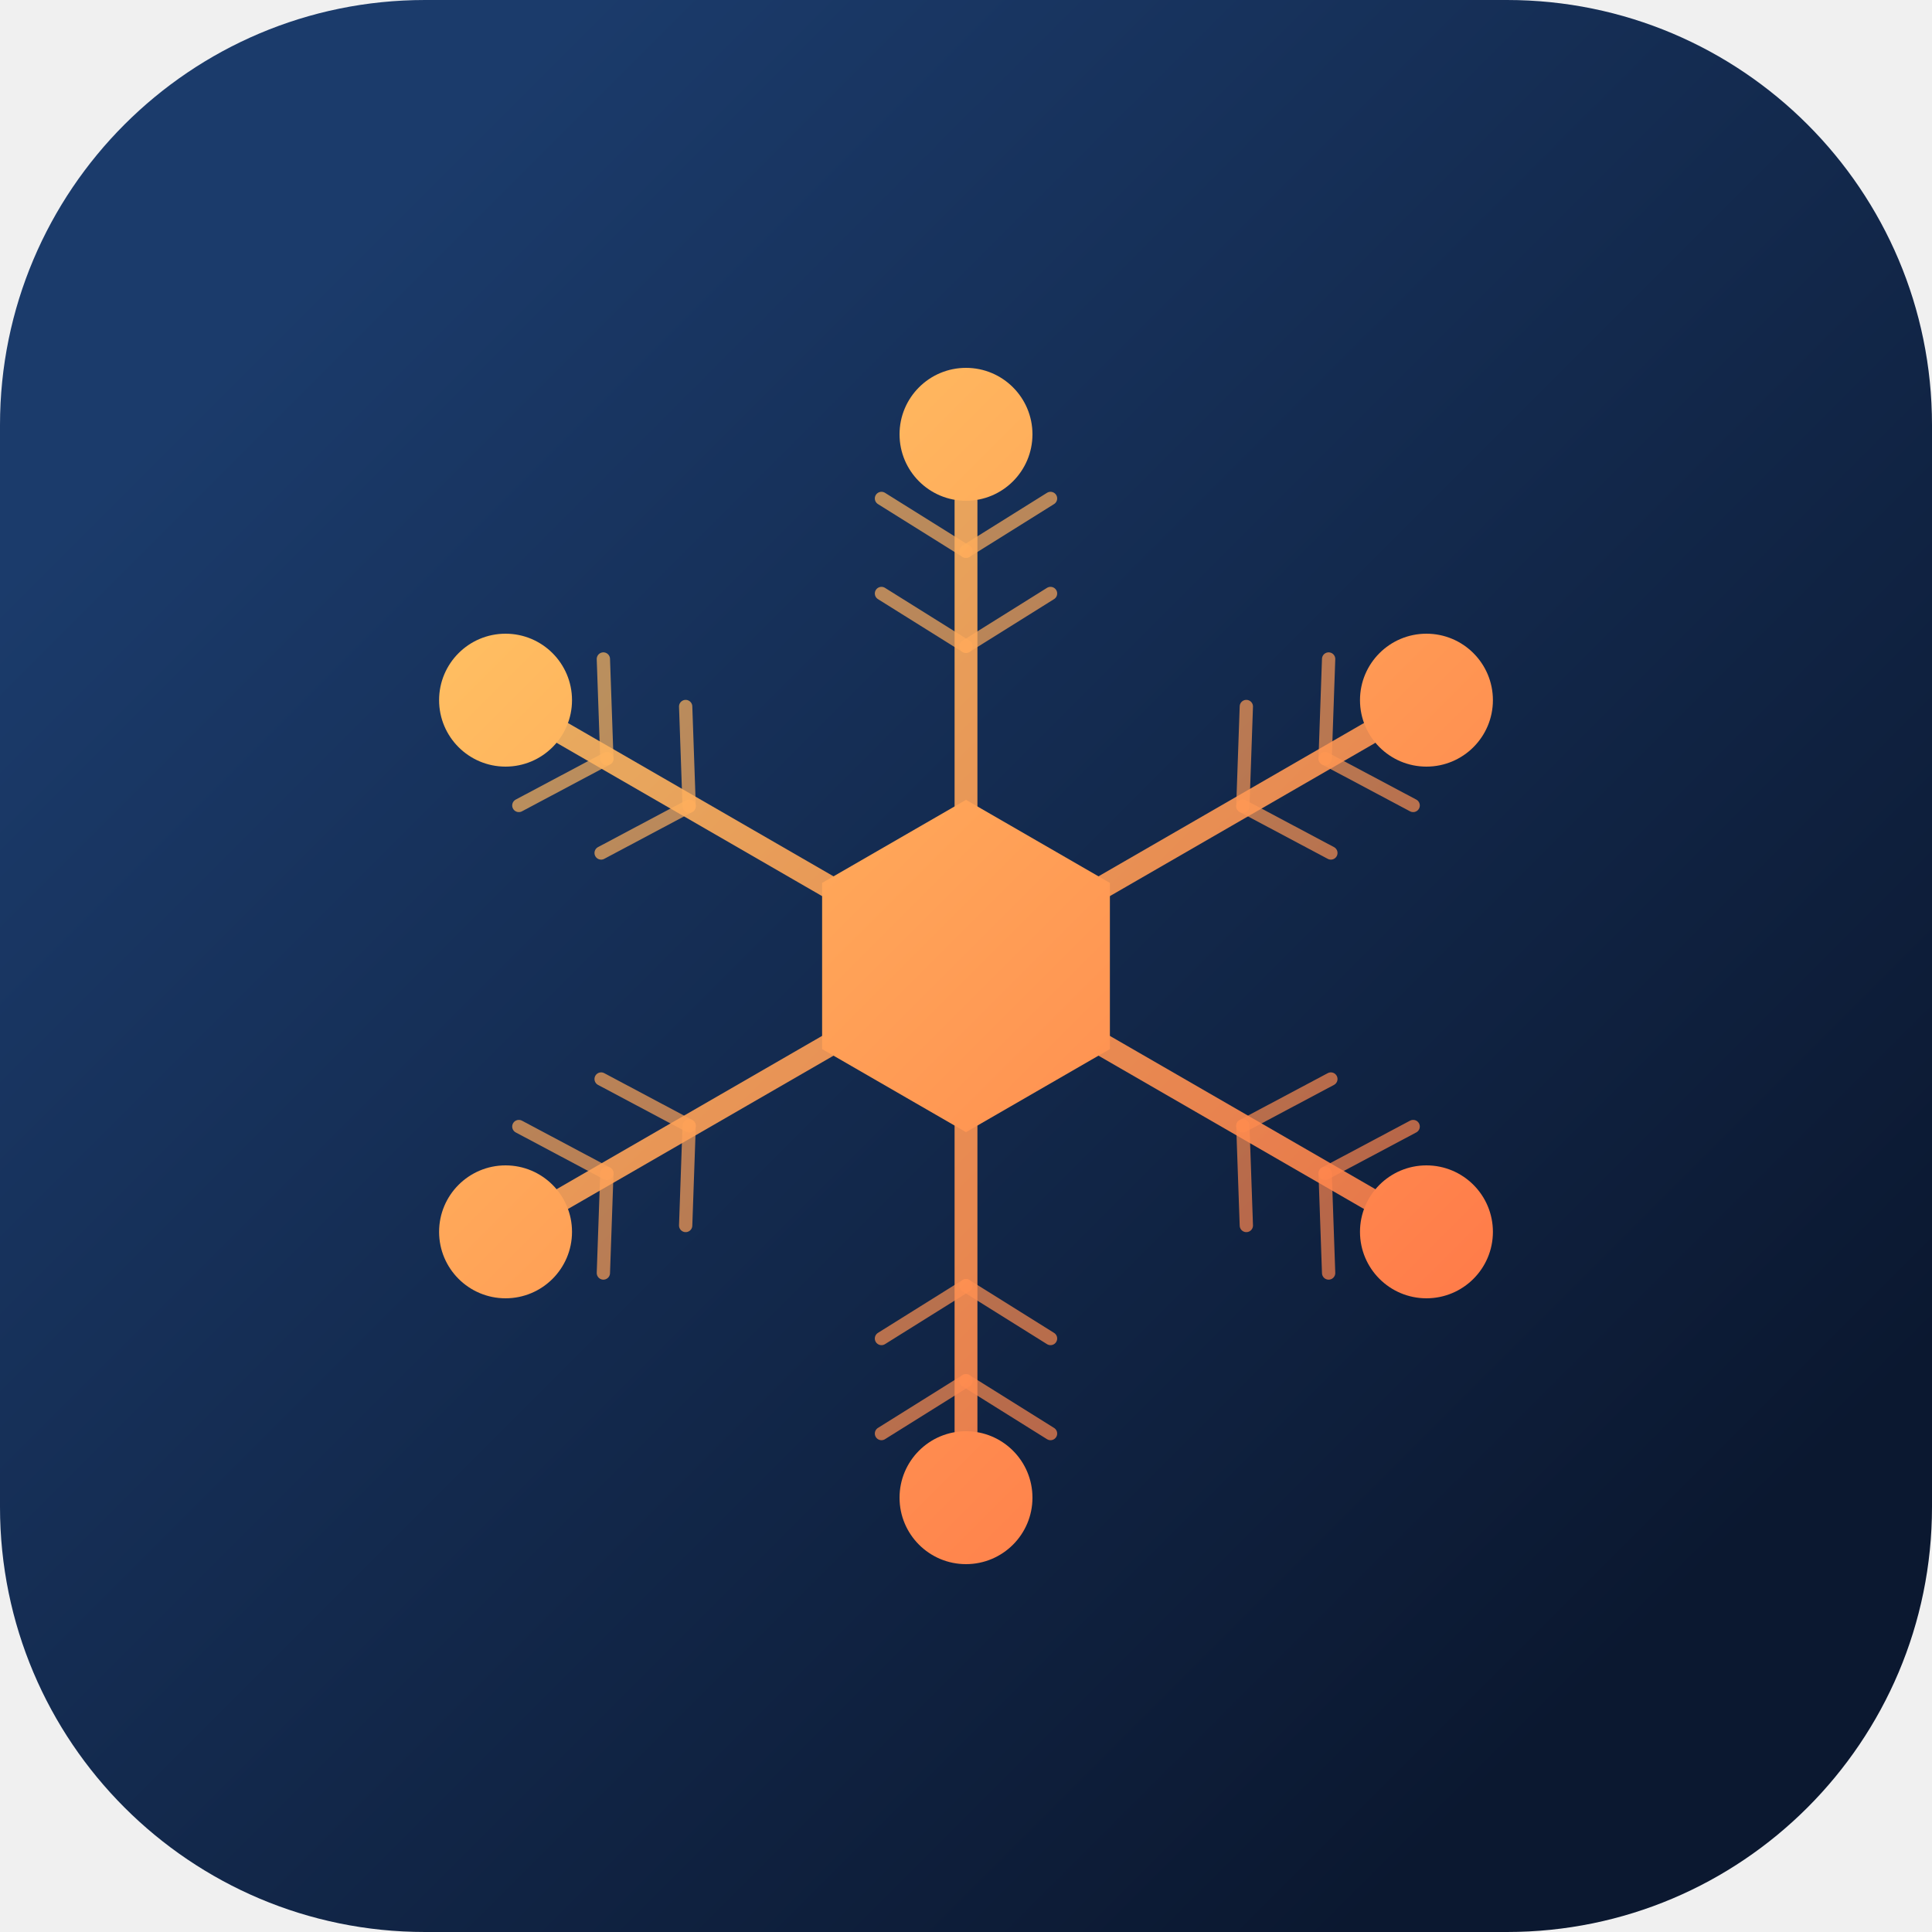
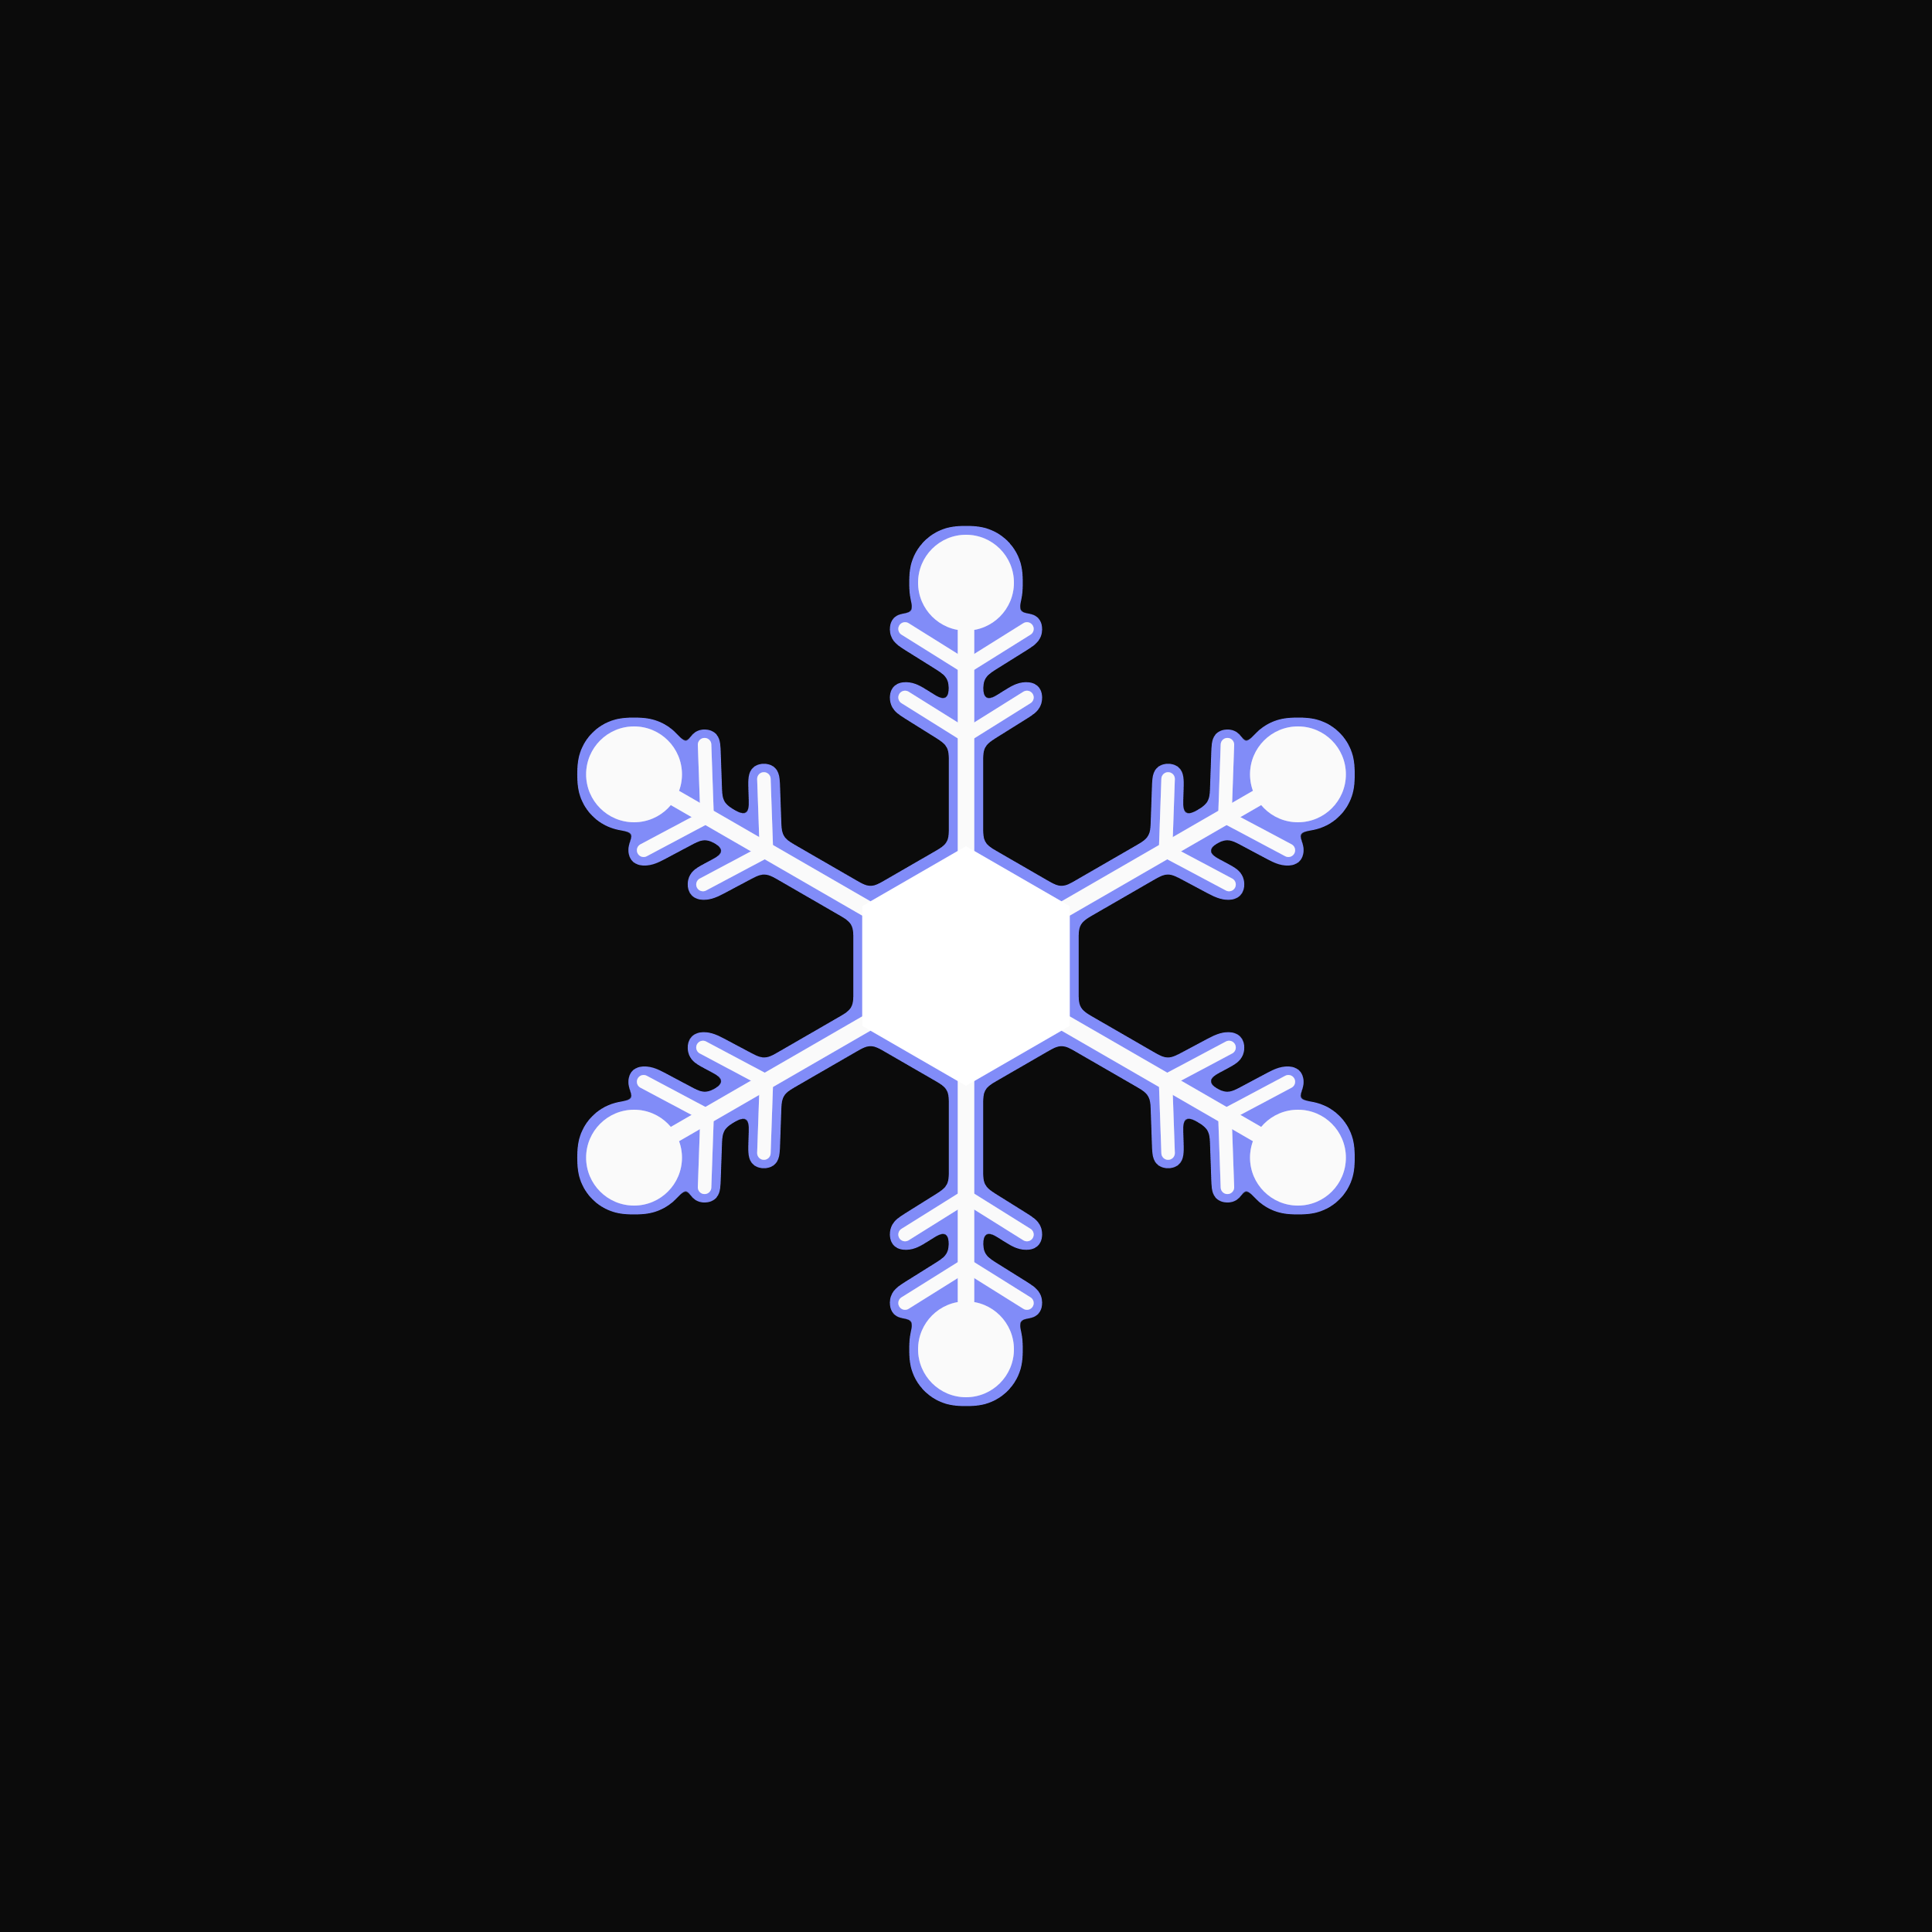
<svg xmlns="http://www.w3.org/2000/svg" width="192" height="192" viewBox="0 0 400 400">
  <defs>
-     <linearGradient id="gBg" x1="60" y1="60" x2="340" y2="340" gradientUnits="userSpaceOnUse">
-       <stop offset="0%" stop-color="#1B3B6B" />
-       <stop offset="100%" stop-color="#0B1830" />
-     </linearGradient>
-     <linearGradient id="gMark" x1="60" y1="60" x2="340" y2="340" gradientUnits="userSpaceOnUse">
-       <stop offset="0%" stop-color="#FFCB66" />
-       <stop offset="100%" stop-color="#FF6F45" />
-     </linearGradient>
+     <filter id="outline" x="-25%" y="-25%" width="150%" height="150%">
+       <feMorphology operator="dilate" radius="2" in="SourceAlpha" result="dilated" />
+       <feGaussianBlur in="dilated" stdDeviation="2.2" result="blurred" />
+       <feComponentTransfer in="blurred" result="rounded">
+         <feFuncA type="linear" slope="25" intercept="-8" />
+       </feComponentTransfer>
+       <feFlood flood-color="#818cf8" result="blueFlood" />
+       <feComposite in="blueFlood" in2="rounded" operator="in" result="blueOutline" />
+       <feMerge>
+         <feMergeNode in="blueOutline" />
+         <feMergeNode in="SourceGraphic" />
+       </feMerge>
+     </filter>
  </defs>
-   <rect width="400" height="400" rx="88" fill="url(#gBg)" />
-   <g transform="translate(200,200) scale(0.86) translate(-200,-200)">
-     <line x1="200.0" y1="162.0" x2="200.0" y2="88.0" stroke="url(#gMark)" stroke-width="5.5" stroke-linecap="round" opacity="0.9" />
-     <line x1="232.91" y1="181.0" x2="296.99" y2="144.0" stroke="url(#gMark)" stroke-width="5.5" stroke-linecap="round" opacity="0.9" />
-     <line x1="232.91" y1="219.0" x2="296.99" y2="256.0" stroke="url(#gMark)" stroke-width="5.5" stroke-linecap="round" opacity="0.9" />
-     <line x1="200.0" y1="238.0" x2="200.0" y2="312.0" stroke="url(#gMark)" stroke-width="5.5" stroke-linecap="round" opacity="0.9" />
-     <line x1="167.09" y1="219.0" x2="103.01" y2="256.0" stroke="url(#gMark)" stroke-width="5.5" stroke-linecap="round" opacity="0.9" />
-     <line x1="167.09" y1="181.0" x2="103.01" y2="144.0" stroke="url(#gMark)" stroke-width="5.5" stroke-linecap="round" opacity="0.9" />
-     <line x1="200.0" y1="123.04" x2="179.65" y2="110.32" stroke="url(#gMark)" stroke-width="3.2" stroke-linecap="round" opacity="0.7" />
-     <line x1="200.0" y1="123.04" x2="220.35" y2="110.32" stroke="url(#gMark)" stroke-width="3.2" stroke-linecap="round" opacity="0.7" />
-     <line x1="200.0" y1="100.16" x2="179.65" y2="87.44" stroke="url(#gMark)" stroke-width="3.2" stroke-linecap="round" opacity="0.7" />
-     <line x1="200.0" y1="100.16" x2="220.35" y2="87.44" stroke="url(#gMark)" stroke-width="3.2" stroke-linecap="round" opacity="0.7" />
-     <line x1="266.65" y1="161.52" x2="267.49" y2="137.53" stroke="url(#gMark)" stroke-width="3.2" stroke-linecap="round" opacity="0.7" />
-     <line x1="266.65" y1="161.52" x2="287.84" y2="172.79" stroke="url(#gMark)" stroke-width="3.2" stroke-linecap="round" opacity="0.7" />
-     <line x1="286.46" y1="150.08" x2="287.3" y2="126.09" stroke="url(#gMark)" stroke-width="3.2" stroke-linecap="round" opacity="0.7" />
-     <line x1="286.46" y1="150.08" x2="307.65" y2="161.35" stroke="url(#gMark)" stroke-width="3.2" stroke-linecap="round" opacity="0.7" />
-     <line x1="266.65" y1="238.48" x2="287.84" y2="227.21" stroke="url(#gMark)" stroke-width="3.2" stroke-linecap="round" opacity="0.7" />
-     <line x1="266.65" y1="238.48" x2="267.49" y2="262.47" stroke="url(#gMark)" stroke-width="3.2" stroke-linecap="round" opacity="0.7" />
-     <line x1="286.46" y1="249.92" x2="307.65" y2="238.65" stroke="url(#gMark)" stroke-width="3.2" stroke-linecap="round" opacity="0.7" />
-     <line x1="286.46" y1="249.92" x2="287.3" y2="273.91" stroke="url(#gMark)" stroke-width="3.2" stroke-linecap="round" opacity="0.7" />
-     <line x1="200.0" y1="276.96" x2="220.35" y2="289.68" stroke="url(#gMark)" stroke-width="3.2" stroke-linecap="round" opacity="0.7" />
-     <line x1="200.0" y1="276.96" x2="179.65" y2="289.68" stroke="url(#gMark)" stroke-width="3.2" stroke-linecap="round" opacity="0.7" />
-     <line x1="200.0" y1="299.84" x2="220.35" y2="312.56" stroke="url(#gMark)" stroke-width="3.2" stroke-linecap="round" opacity="0.7" />
-     <line x1="200.0" y1="299.84" x2="179.65" y2="312.56" stroke="url(#gMark)" stroke-width="3.2" stroke-linecap="round" opacity="0.7" />
-     <line x1="133.35" y1="238.48" x2="132.51" y2="262.47" stroke="url(#gMark)" stroke-width="3.2" stroke-linecap="round" opacity="0.7" />
-     <line x1="133.35" y1="238.48" x2="112.16" y2="227.21" stroke="url(#gMark)" stroke-width="3.2" stroke-linecap="round" opacity="0.7" />
-     <line x1="113.54" y1="249.92" x2="112.7" y2="273.91" stroke="url(#gMark)" stroke-width="3.2" stroke-linecap="round" opacity="0.7" />
-     <line x1="113.54" y1="249.92" x2="92.35" y2="238.65" stroke="url(#gMark)" stroke-width="3.2" stroke-linecap="round" opacity="0.7" />
-     <line x1="133.35" y1="161.52" x2="112.16" y2="172.79" stroke="url(#gMark)" stroke-width="3.2" stroke-linecap="round" opacity="0.7" />
-     <line x1="133.35" y1="161.52" x2="132.51" y2="137.53" stroke="url(#gMark)" stroke-width="3.2" stroke-linecap="round" opacity="0.7" />
-     <line x1="113.54" y1="150.08" x2="92.35" y2="161.35" stroke="url(#gMark)" stroke-width="3.2" stroke-linecap="round" opacity="0.7" />
-     <line x1="113.54" y1="150.08" x2="112.7" y2="126.09" stroke="url(#gMark)" stroke-width="3.2" stroke-linecap="round" opacity="0.7" />
-     <polygon points="200.0,160.0 234.64,180.0 234.64,220.0 200.0,240.0 165.36,220.0 165.36,180.0" fill="url(#gMark)" />
-     <circle cx="200.0" cy="72.0" r="16" fill="url(#gMark)" />
-     <circle cx="310.85" cy="136.0" r="16" fill="url(#gMark)" />
-     <circle cx="310.85" cy="264.0" r="16" fill="url(#gMark)" />
-     <circle cx="200.0" cy="328.0" r="16" fill="url(#gMark)" />
-     <circle cx="89.15" cy="264.0" r="16" fill="url(#gMark)" />
-     <circle cx="89.15" cy="136.0" r="16" fill="url(#gMark)" />
+   <rect width="400" height="400" fill="#0b0b0b" />
+   <g transform="translate(200,200) scale(0.62) translate(-200,-200)">
+     <g filter="url(#outline)">
+       <g stroke="#fafafa" stroke-linecap="round" fill="#fafafa">
+         <line x1="200.0" y1="162.0" x2="200.0" y2="88.0" stroke-width="5.5" />
+         <line x1="232.91" y1="181.0" x2="296.99" y2="144.0" stroke-width="5.5" />
+         <line x1="232.91" y1="219.0" x2="296.99" y2="256.0" stroke-width="5.5" />
+         <line x1="200.0" y1="238.0" x2="200.0" y2="312.0" stroke-width="5.5" />
+         <line x1="167.09" y1="219.0" x2="103.01" y2="256.0" stroke-width="5.5" />
+         <line x1="167.09" y1="181.0" x2="103.01" y2="144.0" stroke-width="5.5" />
+         <line x1="200.0" y1="123.04" x2="179.65" y2="110.32" stroke-width="4.5" />
+         <line x1="200.0" y1="123.04" x2="220.35" y2="110.32" stroke-width="4.5" />
+         <line x1="200.0" y1="100.16" x2="179.65" y2="87.44" stroke-width="4.5" />
+         <line x1="200.0" y1="100.16" x2="220.35" y2="87.44" stroke-width="4.5" />
+         <line x1="266.65" y1="161.52" x2="267.49" y2="137.53" stroke-width="4.5" />
+         <line x1="266.65" y1="161.52" x2="287.84" y2="172.79" stroke-width="4.5" />
+         <line x1="286.46" y1="150.08" x2="287.3" y2="126.09" stroke-width="4.5" />
+         <line x1="286.46" y1="150.08" x2="307.65" y2="161.35" stroke-width="4.5" />
+         <line x1="266.65" y1="238.48" x2="287.84" y2="227.21" stroke-width="4.5" />
+         <line x1="266.65" y1="238.48" x2="267.49" y2="262.47" stroke-width="4.5" />
+         <line x1="286.46" y1="249.92" x2="307.65" y2="238.65" stroke-width="4.5" />
+         <line x1="286.46" y1="249.92" x2="287.3" y2="273.91" stroke-width="4.5" />
+         <line x1="200.0" y1="276.96" x2="220.35" y2="289.68" stroke-width="4.5" />
+         <line x1="200.0" y1="276.96" x2="179.65" y2="289.68" stroke-width="4.5" />
+         <line x1="200.0" y1="299.84" x2="220.35" y2="312.56" stroke-width="4.5" />
+         <line x1="200.0" y1="299.84" x2="179.65" y2="312.56" stroke-width="4.5" />
+         <line x1="133.35" y1="238.48" x2="132.51" y2="262.47" stroke-width="4.5" />
+         <line x1="133.35" y1="238.48" x2="112.16" y2="227.21" stroke-width="4.5" />
+         <line x1="113.54" y1="249.92" x2="112.7" y2="273.91" stroke-width="4.5" />
+         <line x1="113.54" y1="249.92" x2="92.35" y2="238.65" stroke-width="4.5" />
+         <line x1="133.35" y1="161.52" x2="112.16" y2="172.79" stroke-width="4.5" />
+         <line x1="133.35" y1="161.52" x2="132.51" y2="137.53" stroke-width="4.5" />
+         <line x1="113.54" y1="150.08" x2="92.35" y2="161.35" stroke-width="4.5" />
+         <line x1="113.54" y1="150.08" x2="112.7" y2="126.09" stroke-width="4.5" />
+       </g>
+       <polygon points="200.0,160.0 234.64,180.0 234.64,220.0 200.0,240.0 165.36,220.0 165.36,180.0" fill="#ffffff" />
+       <g fill="#fafafa">
+         <circle cx="200.0" cy="72.0" r="16" />
+         <circle cx="310.85" cy="136.0" r="16" />
+         <circle cx="310.85" cy="264.0" r="16" />
+         <circle cx="200.0" cy="328.0" r="16" />
+         <circle cx="89.15" cy="264.0" r="16" />
+         <circle cx="89.15" cy="136.0" r="16" />
+       </g>
+     </g>
  </g>
</svg>
